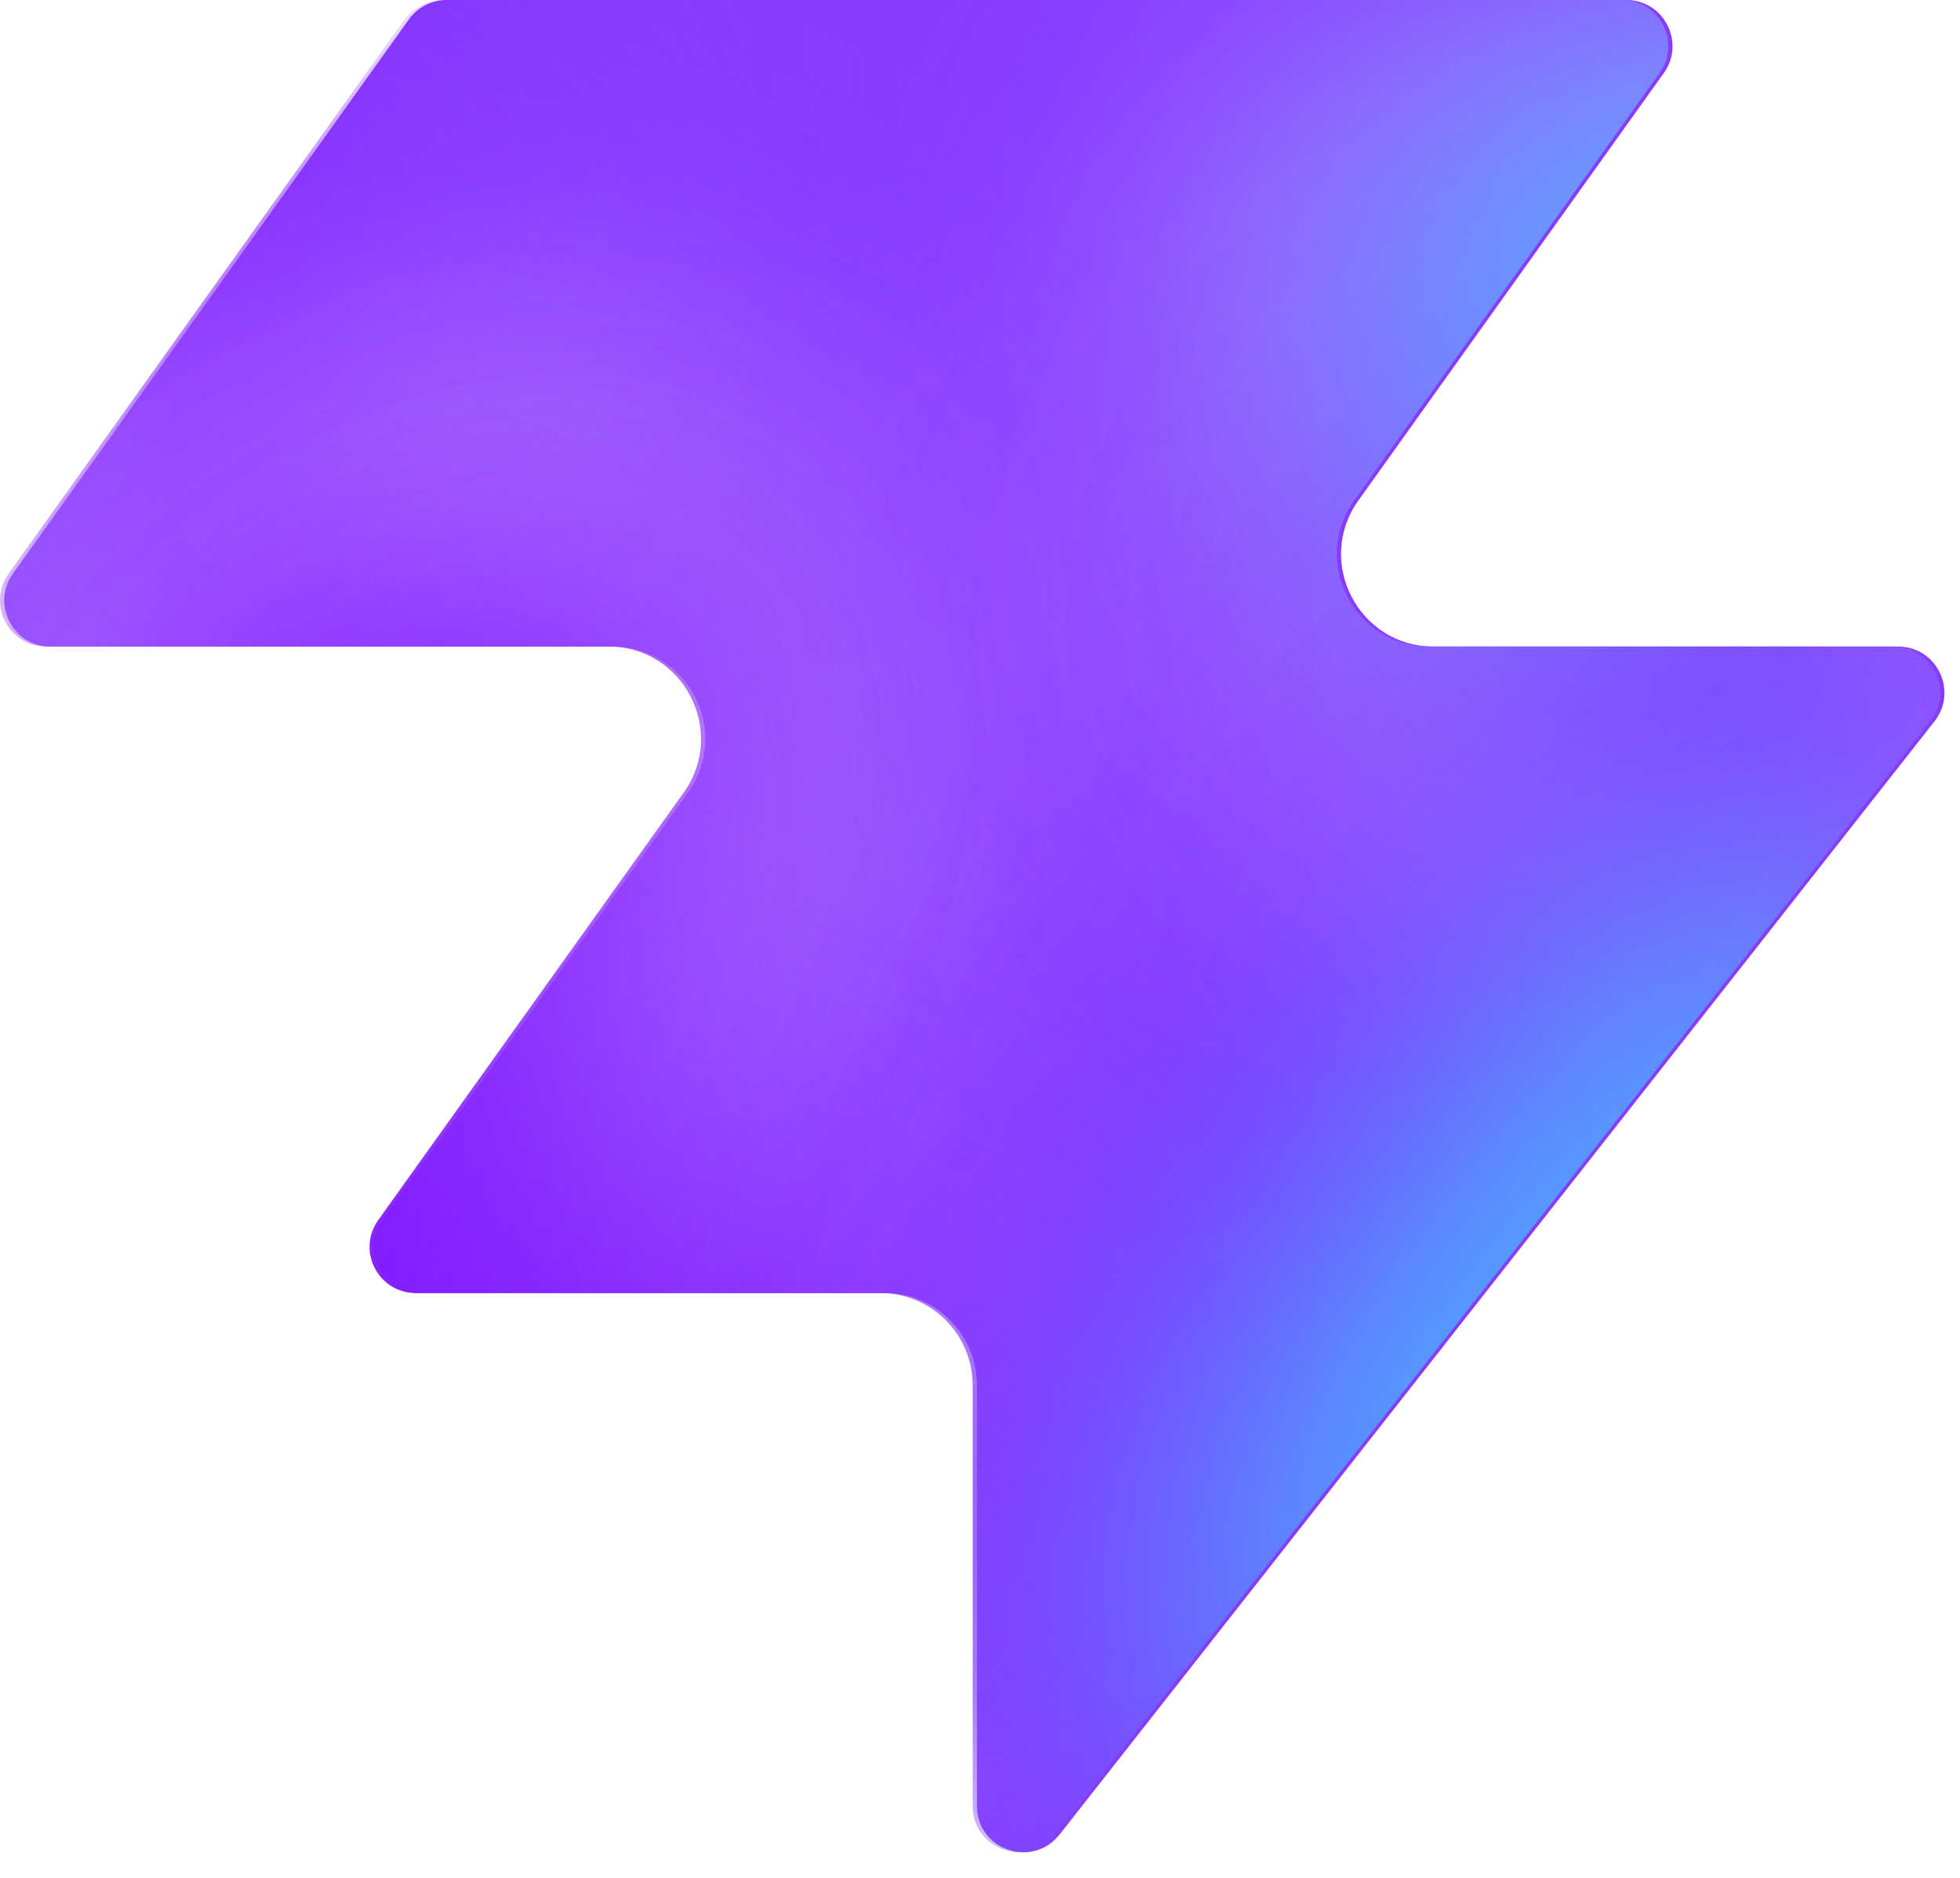
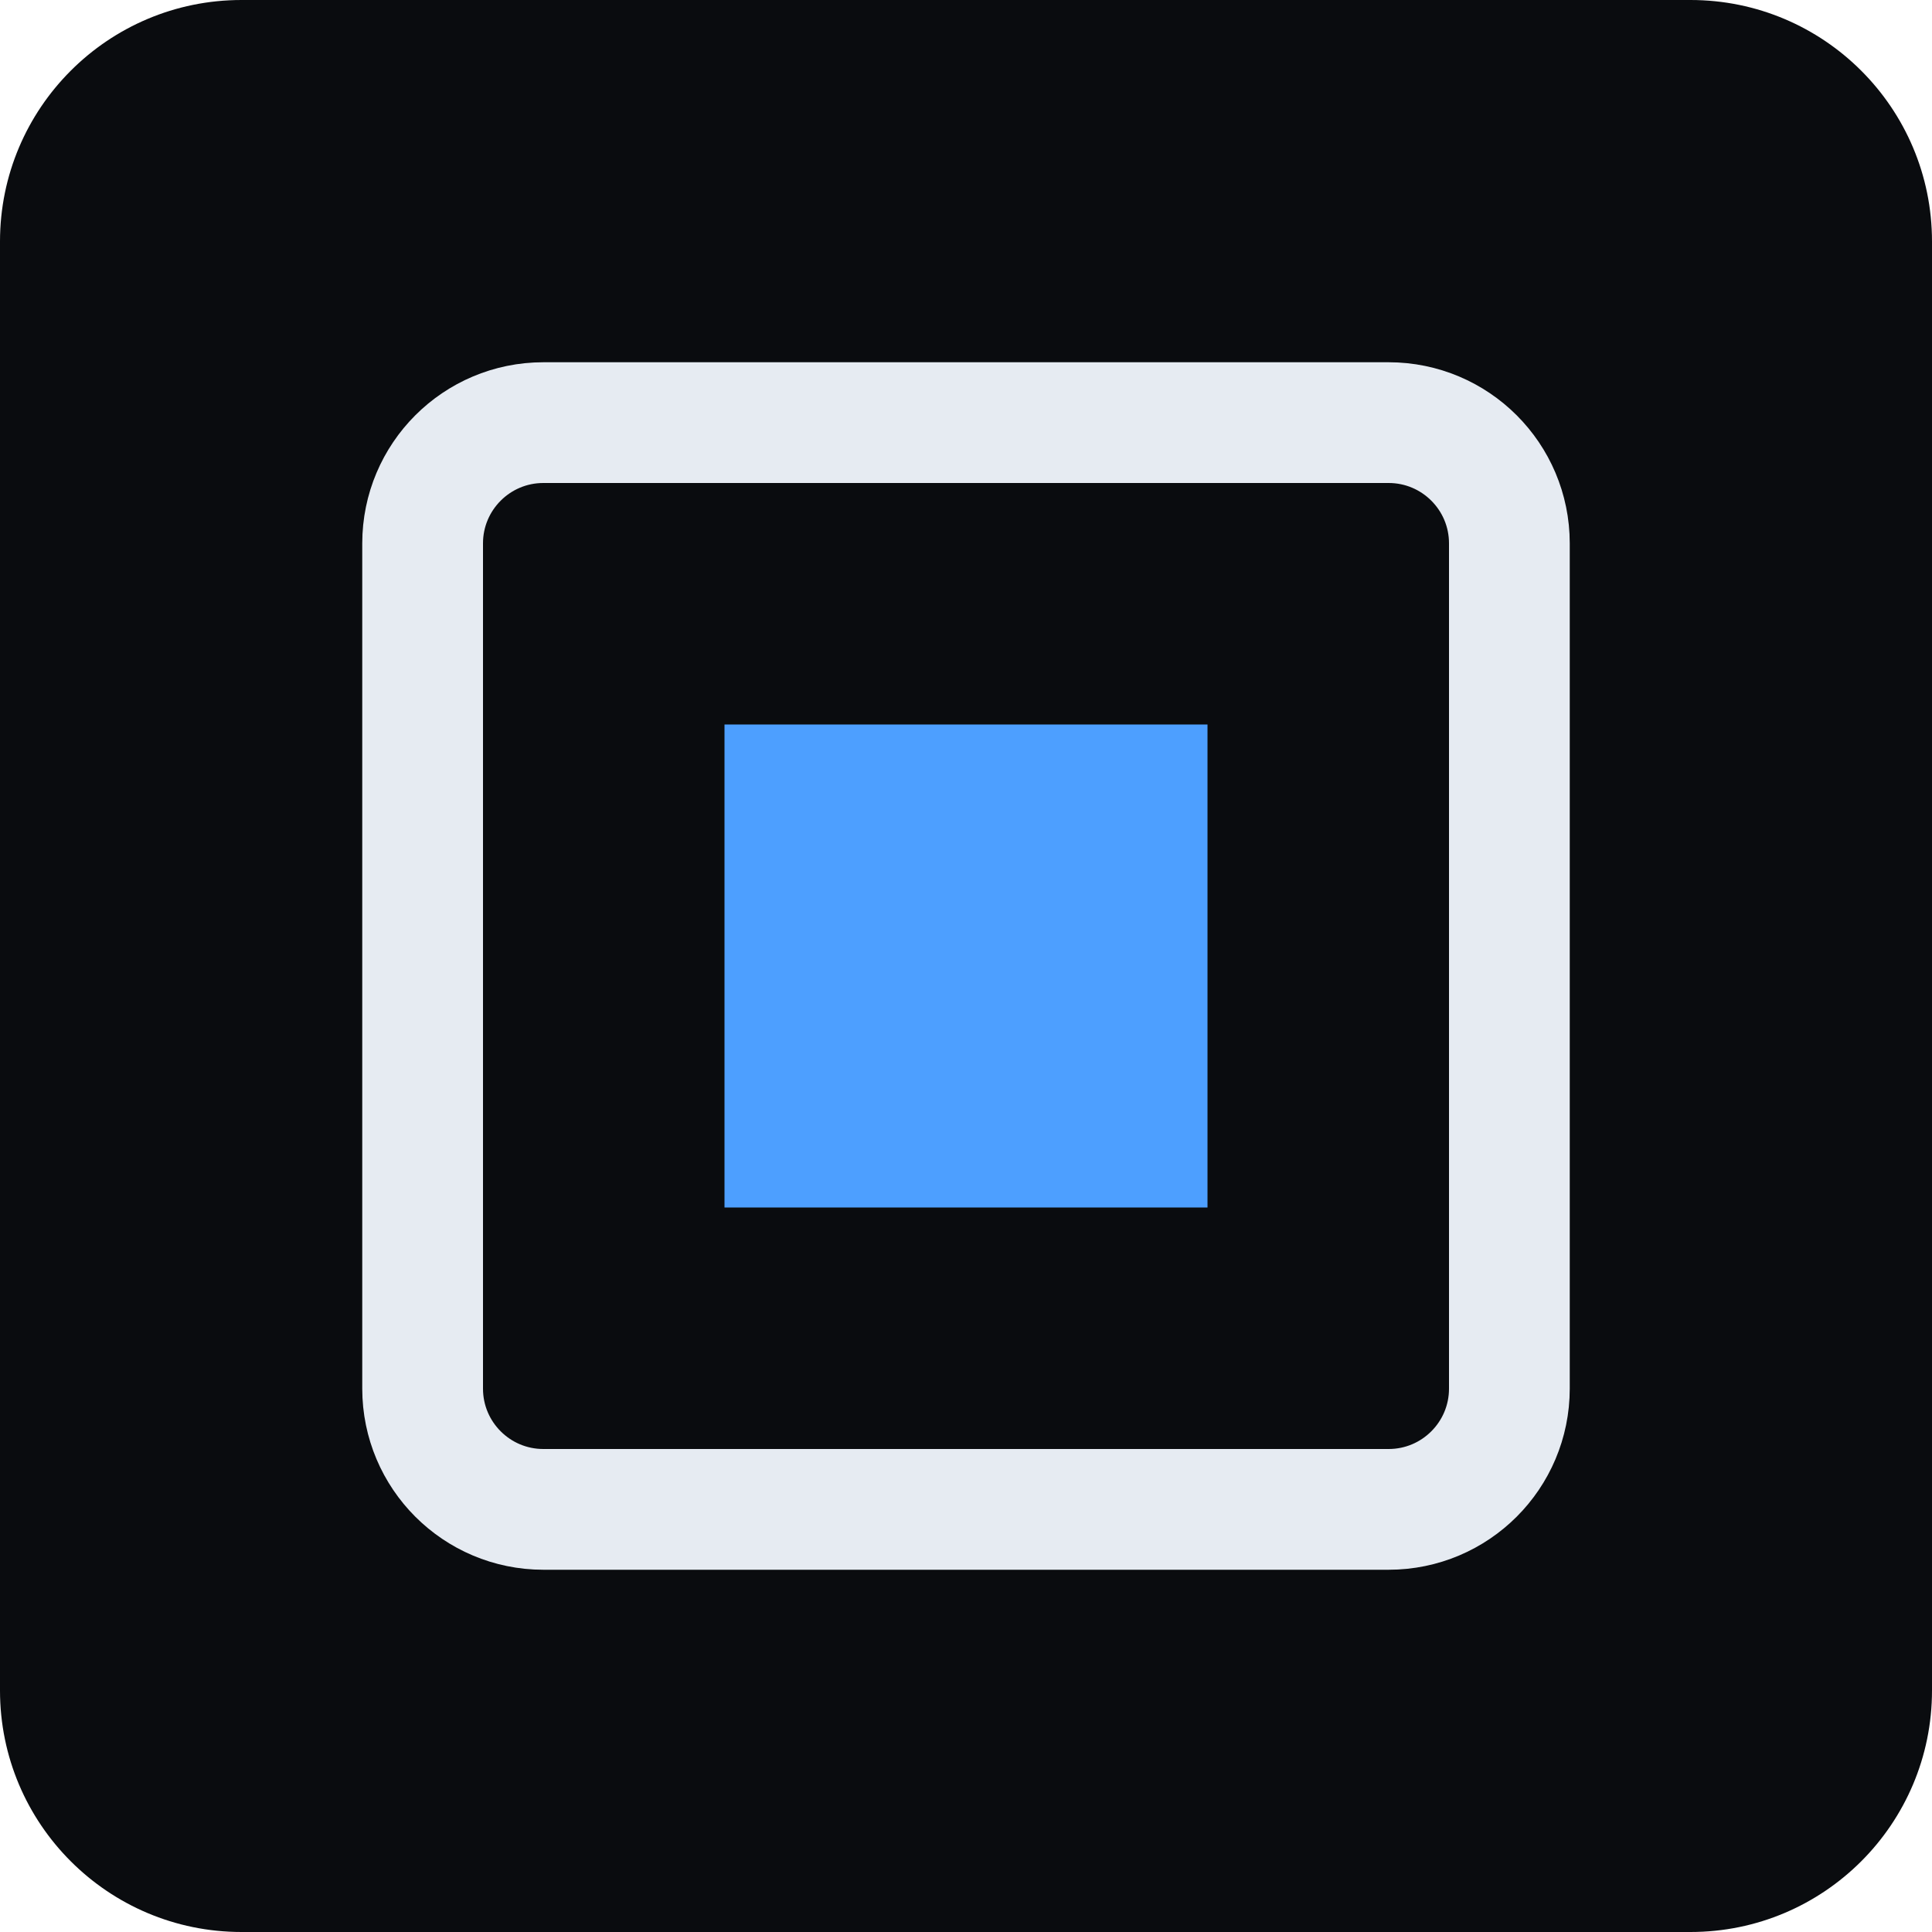
- <svg xmlns="http://www.w3.org/2000/svg" width="48" height="46" fill="none" viewBox="0 0 48 46">
-   <path fill="#863bff" d="M25.946 44.938c-.664.845-2.021.375-2.021-.698V33.937a2.26 2.26 0 0 0-2.262-2.262H10.287c-.92 0-1.456-1.04-.92-1.788l7.48-10.471c1.07-1.497 0-3.578-1.842-3.578H1.237c-.92 0-1.456-1.04-.92-1.788L10.013.474c.214-.297.556-.474.92-.474h28.894c.92 0 1.456 1.04.92 1.788l-7.48 10.471c-1.07 1.498 0 3.579 1.842 3.579h11.377c.943 0 1.473 1.088.89 1.83L25.947 44.94z" style="fill:#863bff;fill:color(display-p3 .525 .23 1);fill-opacity:1" />
-   <mask id="a" width="48" height="46" x="0" y="0" maskUnits="userSpaceOnUse" style="mask-type:alpha">
-     <path fill="#000" d="M25.842 44.938c-.664.844-2.021.375-2.021-.698V33.937a2.26 2.26 0 0 0-2.262-2.262H10.183c-.92 0-1.456-1.04-.92-1.788l7.48-10.471c1.07-1.498 0-3.579-1.842-3.579H1.133c-.92 0-1.456-1.04-.92-1.787L9.91.473c.214-.297.556-.474.92-.474h28.894c.92 0 1.456 1.04.92 1.788l-7.48 10.471c-1.07 1.498 0 3.578 1.842 3.578h11.377c.943 0 1.473 1.088.89 1.832L25.843 44.94z" style="fill:#000;fill-opacity:1" />
-   </mask>
-   <g mask="url(#a)">
-     <g filter="url(#b)">
-       <ellipse cx="5.508" cy="14.704" fill="#ede6ff" rx="5.508" ry="14.704" style="fill:#ede6ff;fill:color(display-p3 .927 .903 1);fill-opacity:1" transform="matrix(.00324 1 1 -.00324 -4.47 31.516)" />
-     </g>
-     <g filter="url(#c)">
-       <ellipse cx="10.399" cy="29.851" fill="#ede6ff" rx="10.399" ry="29.851" style="fill:#ede6ff;fill:color(display-p3 .927 .903 1);fill-opacity:1" transform="matrix(.00324 1 1 -.00324 -39.328 7.883)" />
-     </g>
-     <g filter="url(#d)">
-       <ellipse cx="5.508" cy="30.487" fill="#7e14ff" rx="5.508" ry="30.487" style="fill:#7e14ff;fill:color(display-p3 .492 .077 1);fill-opacity:1" transform="rotate(89.814 -25.913 -14.639)scale(1 -1)" />
-     </g>
-     <g filter="url(#e)">
-       <ellipse cx="5.508" cy="30.599" fill="#7e14ff" rx="5.508" ry="30.599" style="fill:#7e14ff;fill:color(display-p3 .492 .077 1);fill-opacity:1" transform="rotate(89.814 -32.644 -3.334)scale(1 -1)" />
-     </g>
-     <g filter="url(#f)">
-       <ellipse cx="5.508" cy="30.599" fill="#7e14ff" rx="5.508" ry="30.599" style="fill:#7e14ff;fill:color(display-p3 .492 .077 1);fill-opacity:1" transform="matrix(.00324 1 1 -.00324 -34.34 30.47)" />
-     </g>
-     <g filter="url(#g)">
-       <ellipse cx="14.072" cy="22.078" fill="#ede6ff" rx="14.072" ry="22.078" style="fill:#ede6ff;fill:color(display-p3 .927 .903 1);fill-opacity:1" transform="rotate(93.35 24.506 48.493)scale(-1 1)" />
-     </g>
-     <g filter="url(#h)">
-       <ellipse cx="3.47" cy="21.501" fill="#7e14ff" rx="3.47" ry="21.501" style="fill:#7e14ff;fill:color(display-p3 .492 .077 1);fill-opacity:1" transform="rotate(89.009 28.708 47.59)scale(-1 1)" />
-     </g>
-     <g filter="url(#i)">
-       <ellipse cx="3.47" cy="21.501" fill="#7e14ff" rx="3.47" ry="21.501" style="fill:#7e14ff;fill:color(display-p3 .492 .077 1);fill-opacity:1" transform="rotate(89.009 28.708 47.59)scale(-1 1)" />
-     </g>
-     <g filter="url(#j)">
-       <ellipse cx=".387" cy="8.972" fill="#7e14ff" rx="4.407" ry="29.108" style="fill:#7e14ff;fill:color(display-p3 .492 .077 1);fill-opacity:1" transform="rotate(39.51 .387 8.972)" />
-     </g>
-     <g filter="url(#k)">
-       <ellipse cx="47.523" cy="-6.092" fill="#7e14ff" rx="4.407" ry="29.108" style="fill:#7e14ff;fill:color(display-p3 .492 .077 1);fill-opacity:1" transform="rotate(37.892 47.523 -6.092)" />
-     </g>
-     <g filter="url(#l)">
-       <ellipse cx="41.412" cy="6.333" fill="#47bfff" rx="5.971" ry="9.665" style="fill:#47bfff;fill:color(display-p3 .28 .748 1);fill-opacity:1" transform="rotate(37.892 41.412 6.333)" />
-     </g>
-     <g filter="url(#m)">
-       <ellipse cx="-1.879" cy="38.332" fill="#7e14ff" rx="4.407" ry="29.108" style="fill:#7e14ff;fill:color(display-p3 .492 .077 1);fill-opacity:1" transform="rotate(37.892 -1.88 38.332)" />
-     </g>
-     <g filter="url(#n)">
-       <ellipse cx="-1.879" cy="38.332" fill="#7e14ff" rx="4.407" ry="29.108" style="fill:#7e14ff;fill:color(display-p3 .492 .077 1);fill-opacity:1" transform="rotate(37.892 -1.88 38.332)" />
-     </g>
-     <g filter="url(#o)">
-       <ellipse cx="35.651" cy="29.907" fill="#7e14ff" rx="4.407" ry="29.108" style="fill:#7e14ff;fill:color(display-p3 .492 .077 1);fill-opacity:1" transform="rotate(37.892 35.651 29.907)" />
-     </g>
-     <g filter="url(#p)">
-       <ellipse cx="38.418" cy="32.4" fill="#47bfff" rx="5.971" ry="15.297" style="fill:#47bfff;fill:color(display-p3 .28 .748 1);fill-opacity:1" transform="rotate(37.892 38.418 32.4)" />
-     </g>
-   </g>
-   <defs>
-     <filter id="b" width="60.045" height="41.654" x="-19.77" y="16.149" color-interpolation-filters="sRGB" filterUnits="userSpaceOnUse">
-       <feFlood flood-opacity="0" result="BackgroundImageFix" />
-       <feBlend in="SourceGraphic" in2="BackgroundImageFix" result="shape" />
-       <feGaussianBlur result="effect1_foregroundBlur_2002_17158" stdDeviation="7.659" />
-     </filter>
-     <filter id="c" width="90.34" height="51.437" x="-54.613" y="-7.533" color-interpolation-filters="sRGB" filterUnits="userSpaceOnUse">
-       <feFlood flood-opacity="0" result="BackgroundImageFix" />
-       <feBlend in="SourceGraphic" in2="BackgroundImageFix" result="shape" />
-       <feGaussianBlur result="effect1_foregroundBlur_2002_17158" stdDeviation="7.659" />
-     </filter>
-     <filter id="d" width="79.355" height="29.4" x="-49.64" y="2.03" color-interpolation-filters="sRGB" filterUnits="userSpaceOnUse">
-       <feFlood flood-opacity="0" result="BackgroundImageFix" />
-       <feBlend in="SourceGraphic" in2="BackgroundImageFix" result="shape" />
-       <feGaussianBlur result="effect1_foregroundBlur_2002_17158" stdDeviation="4.596" />
-     </filter>
-     <filter id="e" width="79.579" height="29.4" x="-45.045" y="20.029" color-interpolation-filters="sRGB" filterUnits="userSpaceOnUse">
-       <feFlood flood-opacity="0" result="BackgroundImageFix" />
-       <feBlend in="SourceGraphic" in2="BackgroundImageFix" result="shape" />
-       <feGaussianBlur result="effect1_foregroundBlur_2002_17158" stdDeviation="4.596" />
-     </filter>
-     <filter id="f" width="79.579" height="29.4" x="-43.513" y="21.178" color-interpolation-filters="sRGB" filterUnits="userSpaceOnUse">
-       <feFlood flood-opacity="0" result="BackgroundImageFix" />
-       <feBlend in="SourceGraphic" in2="BackgroundImageFix" result="shape" />
-       <feGaussianBlur result="effect1_foregroundBlur_2002_17158" stdDeviation="4.596" />
-     </filter>
-     <filter id="g" width="74.749" height="58.852" x="15.756" y="-17.901" color-interpolation-filters="sRGB" filterUnits="userSpaceOnUse">
-       <feFlood flood-opacity="0" result="BackgroundImageFix" />
-       <feBlend in="SourceGraphic" in2="BackgroundImageFix" result="shape" />
-       <feGaussianBlur result="effect1_foregroundBlur_2002_17158" stdDeviation="7.659" />
-     </filter>
-     <filter id="h" width="61.377" height="25.362" x="23.548" y="2.284" color-interpolation-filters="sRGB" filterUnits="userSpaceOnUse">
-       <feFlood flood-opacity="0" result="BackgroundImageFix" />
-       <feBlend in="SourceGraphic" in2="BackgroundImageFix" result="shape" />
-       <feGaussianBlur result="effect1_foregroundBlur_2002_17158" stdDeviation="4.596" />
-     </filter>
-     <filter id="i" width="61.377" height="25.362" x="23.548" y="2.284" color-interpolation-filters="sRGB" filterUnits="userSpaceOnUse">
-       <feFlood flood-opacity="0" result="BackgroundImageFix" />
-       <feBlend in="SourceGraphic" in2="BackgroundImageFix" result="shape" />
-       <feGaussianBlur result="effect1_foregroundBlur_2002_17158" stdDeviation="4.596" />
-     </filter>
-     <filter id="j" width="56.045" height="63.649" x="-27.636" y="-22.853" color-interpolation-filters="sRGB" filterUnits="userSpaceOnUse">
-       <feFlood flood-opacity="0" result="BackgroundImageFix" />
-       <feBlend in="SourceGraphic" in2="BackgroundImageFix" result="shape" />
-       <feGaussianBlur result="effect1_foregroundBlur_2002_17158" stdDeviation="4.596" />
-     </filter>
-     <filter id="k" width="54.814" height="64.646" x="20.116" y="-38.415" color-interpolation-filters="sRGB" filterUnits="userSpaceOnUse">
-       <feFlood flood-opacity="0" result="BackgroundImageFix" />
-       <feBlend in="SourceGraphic" in2="BackgroundImageFix" result="shape" />
-       <feGaussianBlur result="effect1_foregroundBlur_2002_17158" stdDeviation="4.596" />
-     </filter>
-     <filter id="l" width="33.541" height="35.313" x="24.641" y="-11.323" color-interpolation-filters="sRGB" filterUnits="userSpaceOnUse">
-       <feFlood flood-opacity="0" result="BackgroundImageFix" />
-       <feBlend in="SourceGraphic" in2="BackgroundImageFix" result="shape" />
-       <feGaussianBlur result="effect1_foregroundBlur_2002_17158" stdDeviation="4.596" />
-     </filter>
-     <filter id="m" width="54.814" height="64.646" x="-29.286" y="6.009" color-interpolation-filters="sRGB" filterUnits="userSpaceOnUse">
-       <feFlood flood-opacity="0" result="BackgroundImageFix" />
-       <feBlend in="SourceGraphic" in2="BackgroundImageFix" result="shape" />
-       <feGaussianBlur result="effect1_foregroundBlur_2002_17158" stdDeviation="4.596" />
-     </filter>
-     <filter id="n" width="54.814" height="64.646" x="-29.286" y="6.009" color-interpolation-filters="sRGB" filterUnits="userSpaceOnUse">
-       <feFlood flood-opacity="0" result="BackgroundImageFix" />
-       <feBlend in="SourceGraphic" in2="BackgroundImageFix" result="shape" />
-       <feGaussianBlur result="effect1_foregroundBlur_2002_17158" stdDeviation="4.596" />
-     </filter>
-     <filter id="o" width="54.814" height="64.646" x="8.244" y="-2.416" color-interpolation-filters="sRGB" filterUnits="userSpaceOnUse">
-       <feFlood flood-opacity="0" result="BackgroundImageFix" />
-       <feBlend in="SourceGraphic" in2="BackgroundImageFix" result="shape" />
-       <feGaussianBlur result="effect1_foregroundBlur_2002_17158" stdDeviation="4.596" />
-     </filter>
-     <filter id="p" width="39.409" height="43.623" x="18.713" y="10.588" color-interpolation-filters="sRGB" filterUnits="userSpaceOnUse">
-       <feFlood flood-opacity="0" result="BackgroundImageFix" />
-       <feBlend in="SourceGraphic" in2="BackgroundImageFix" result="shape" />
-       <feGaussianBlur result="effect1_foregroundBlur_2002_17158" stdDeviation="4.596" />
-     </filter>
-   </defs>
+ <svg xmlns="http://www.w3.org/2000/svg" viewBox="0 0 32 32">
+   <rect width="32" height="32" rx="4" fill="#0A0C0F" />
+   <rect x="7" y="7" width="18" height="18" rx="2" fill="none" stroke="#E6EBF2" stroke-width="2" />
+   <rect x="12" y="12" width="8" height="8" fill="#4D9FFF" />
</svg>
